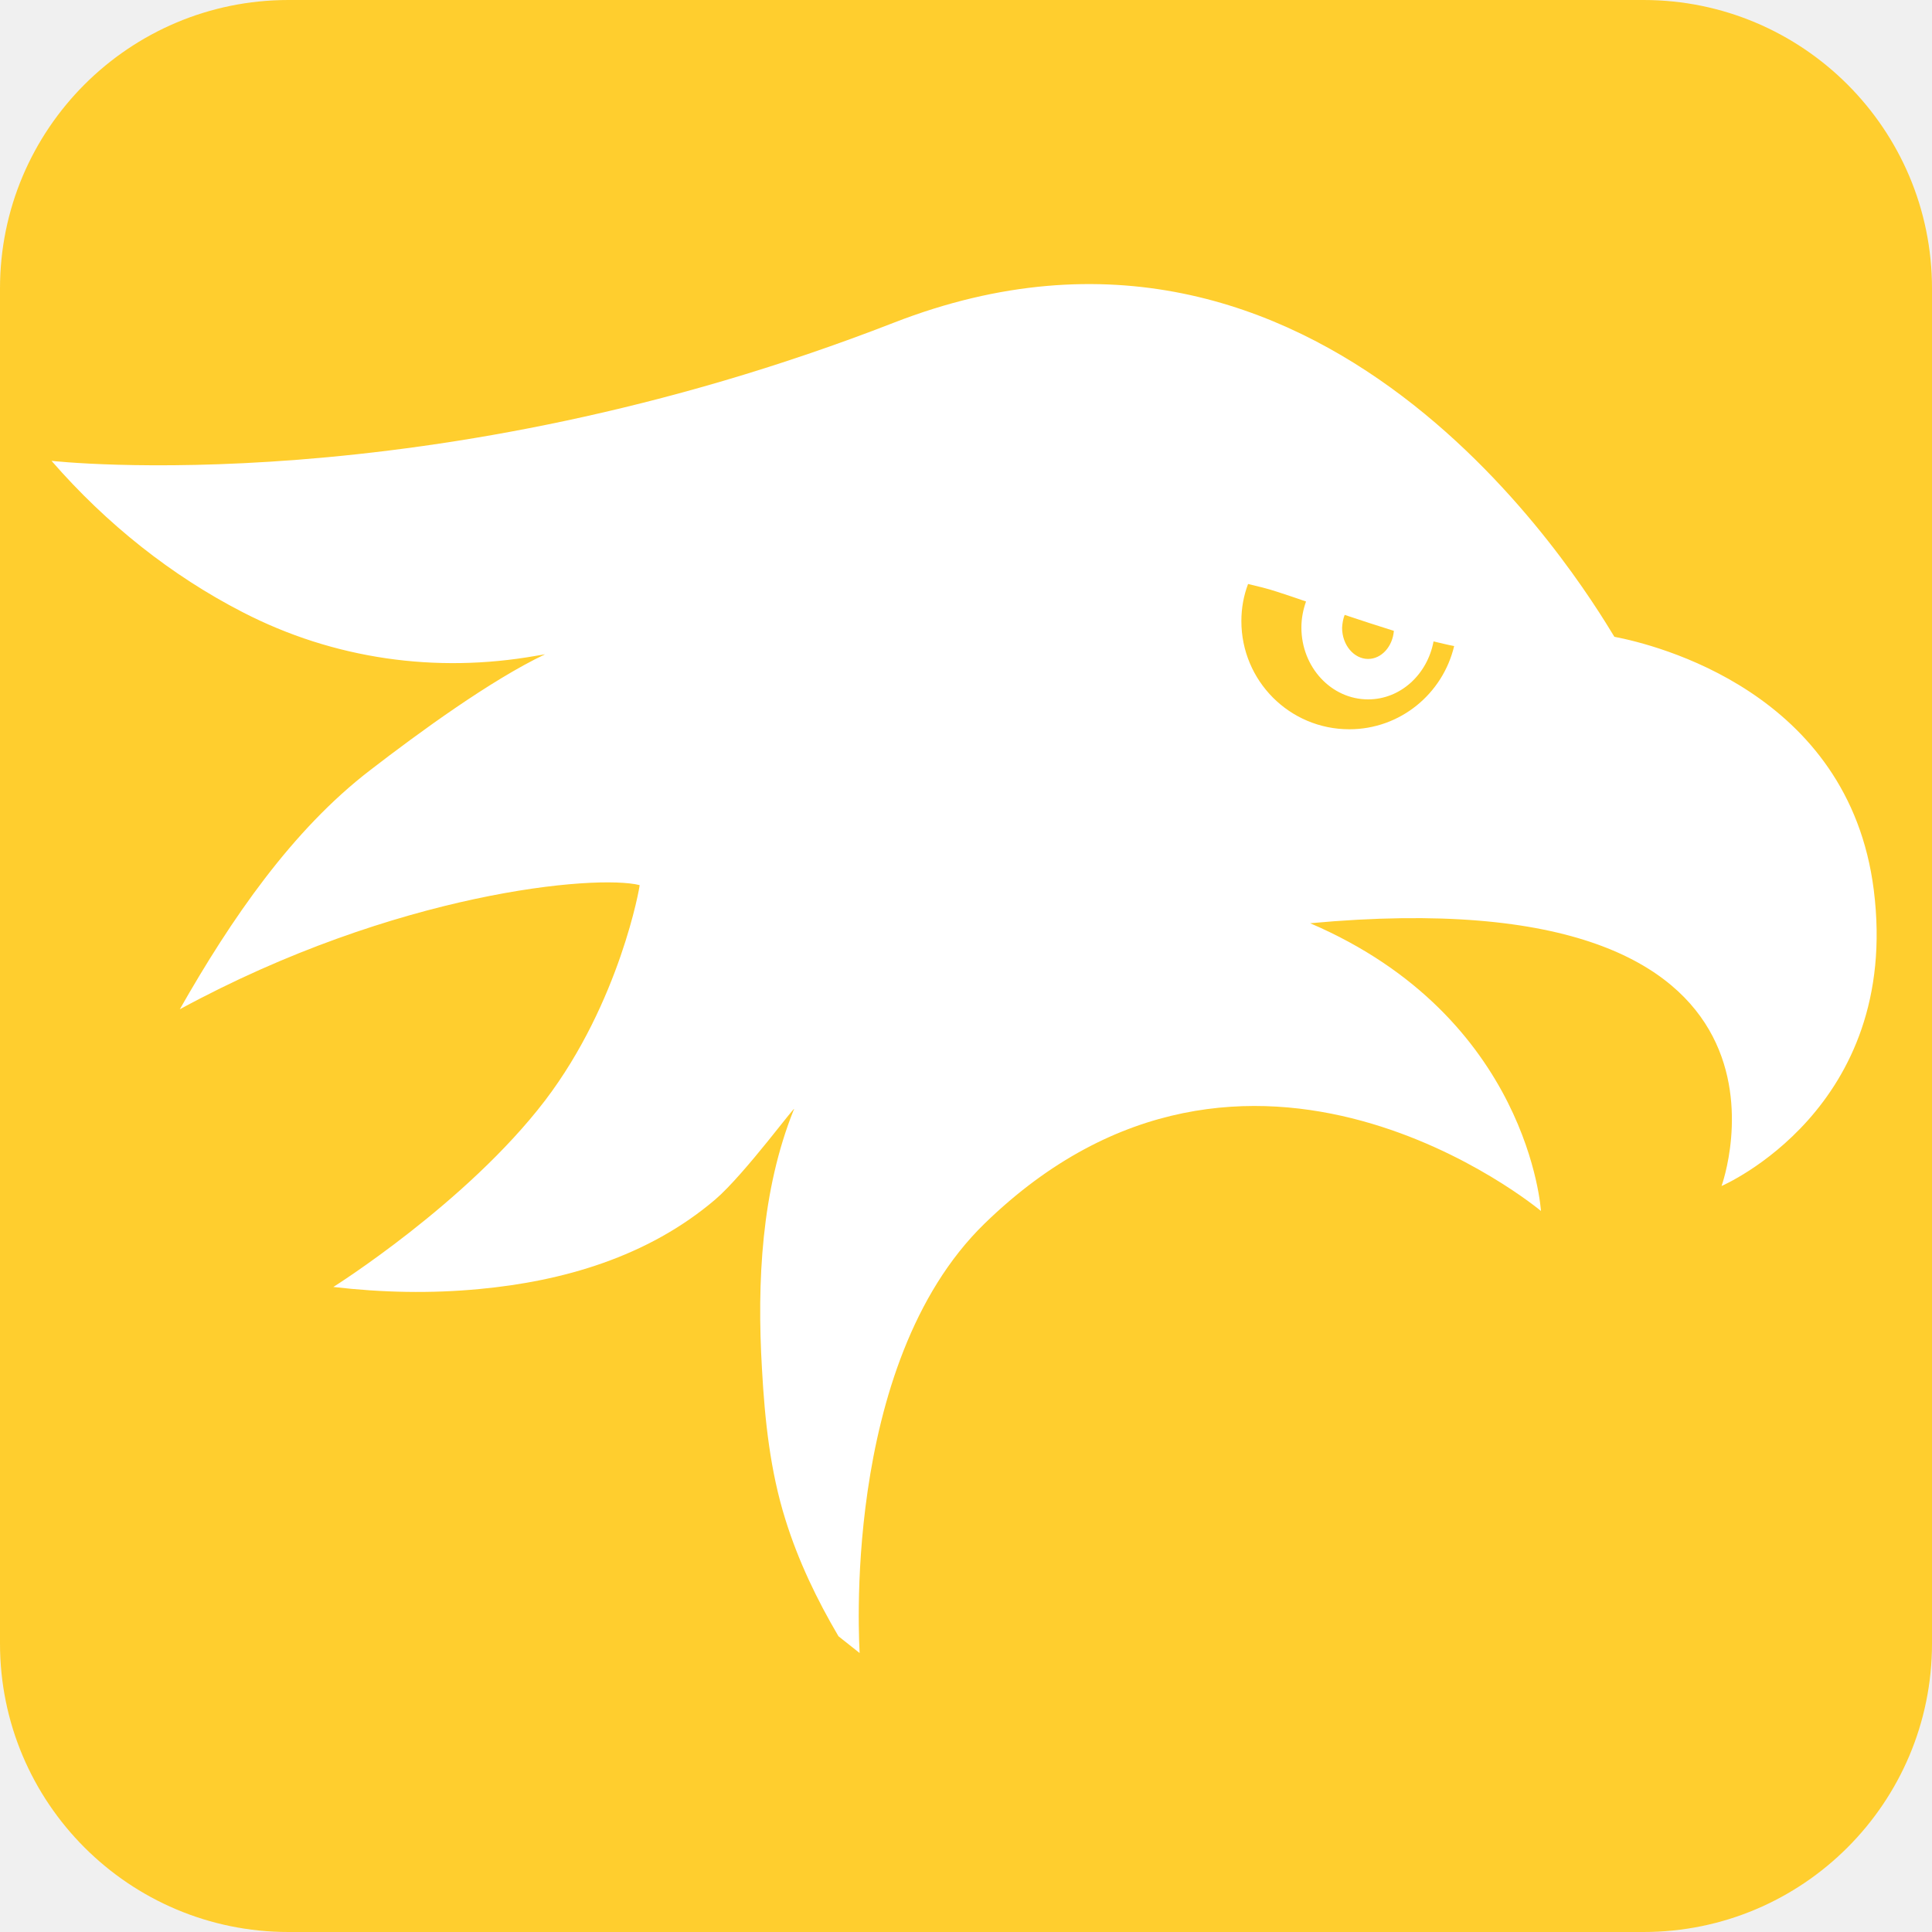
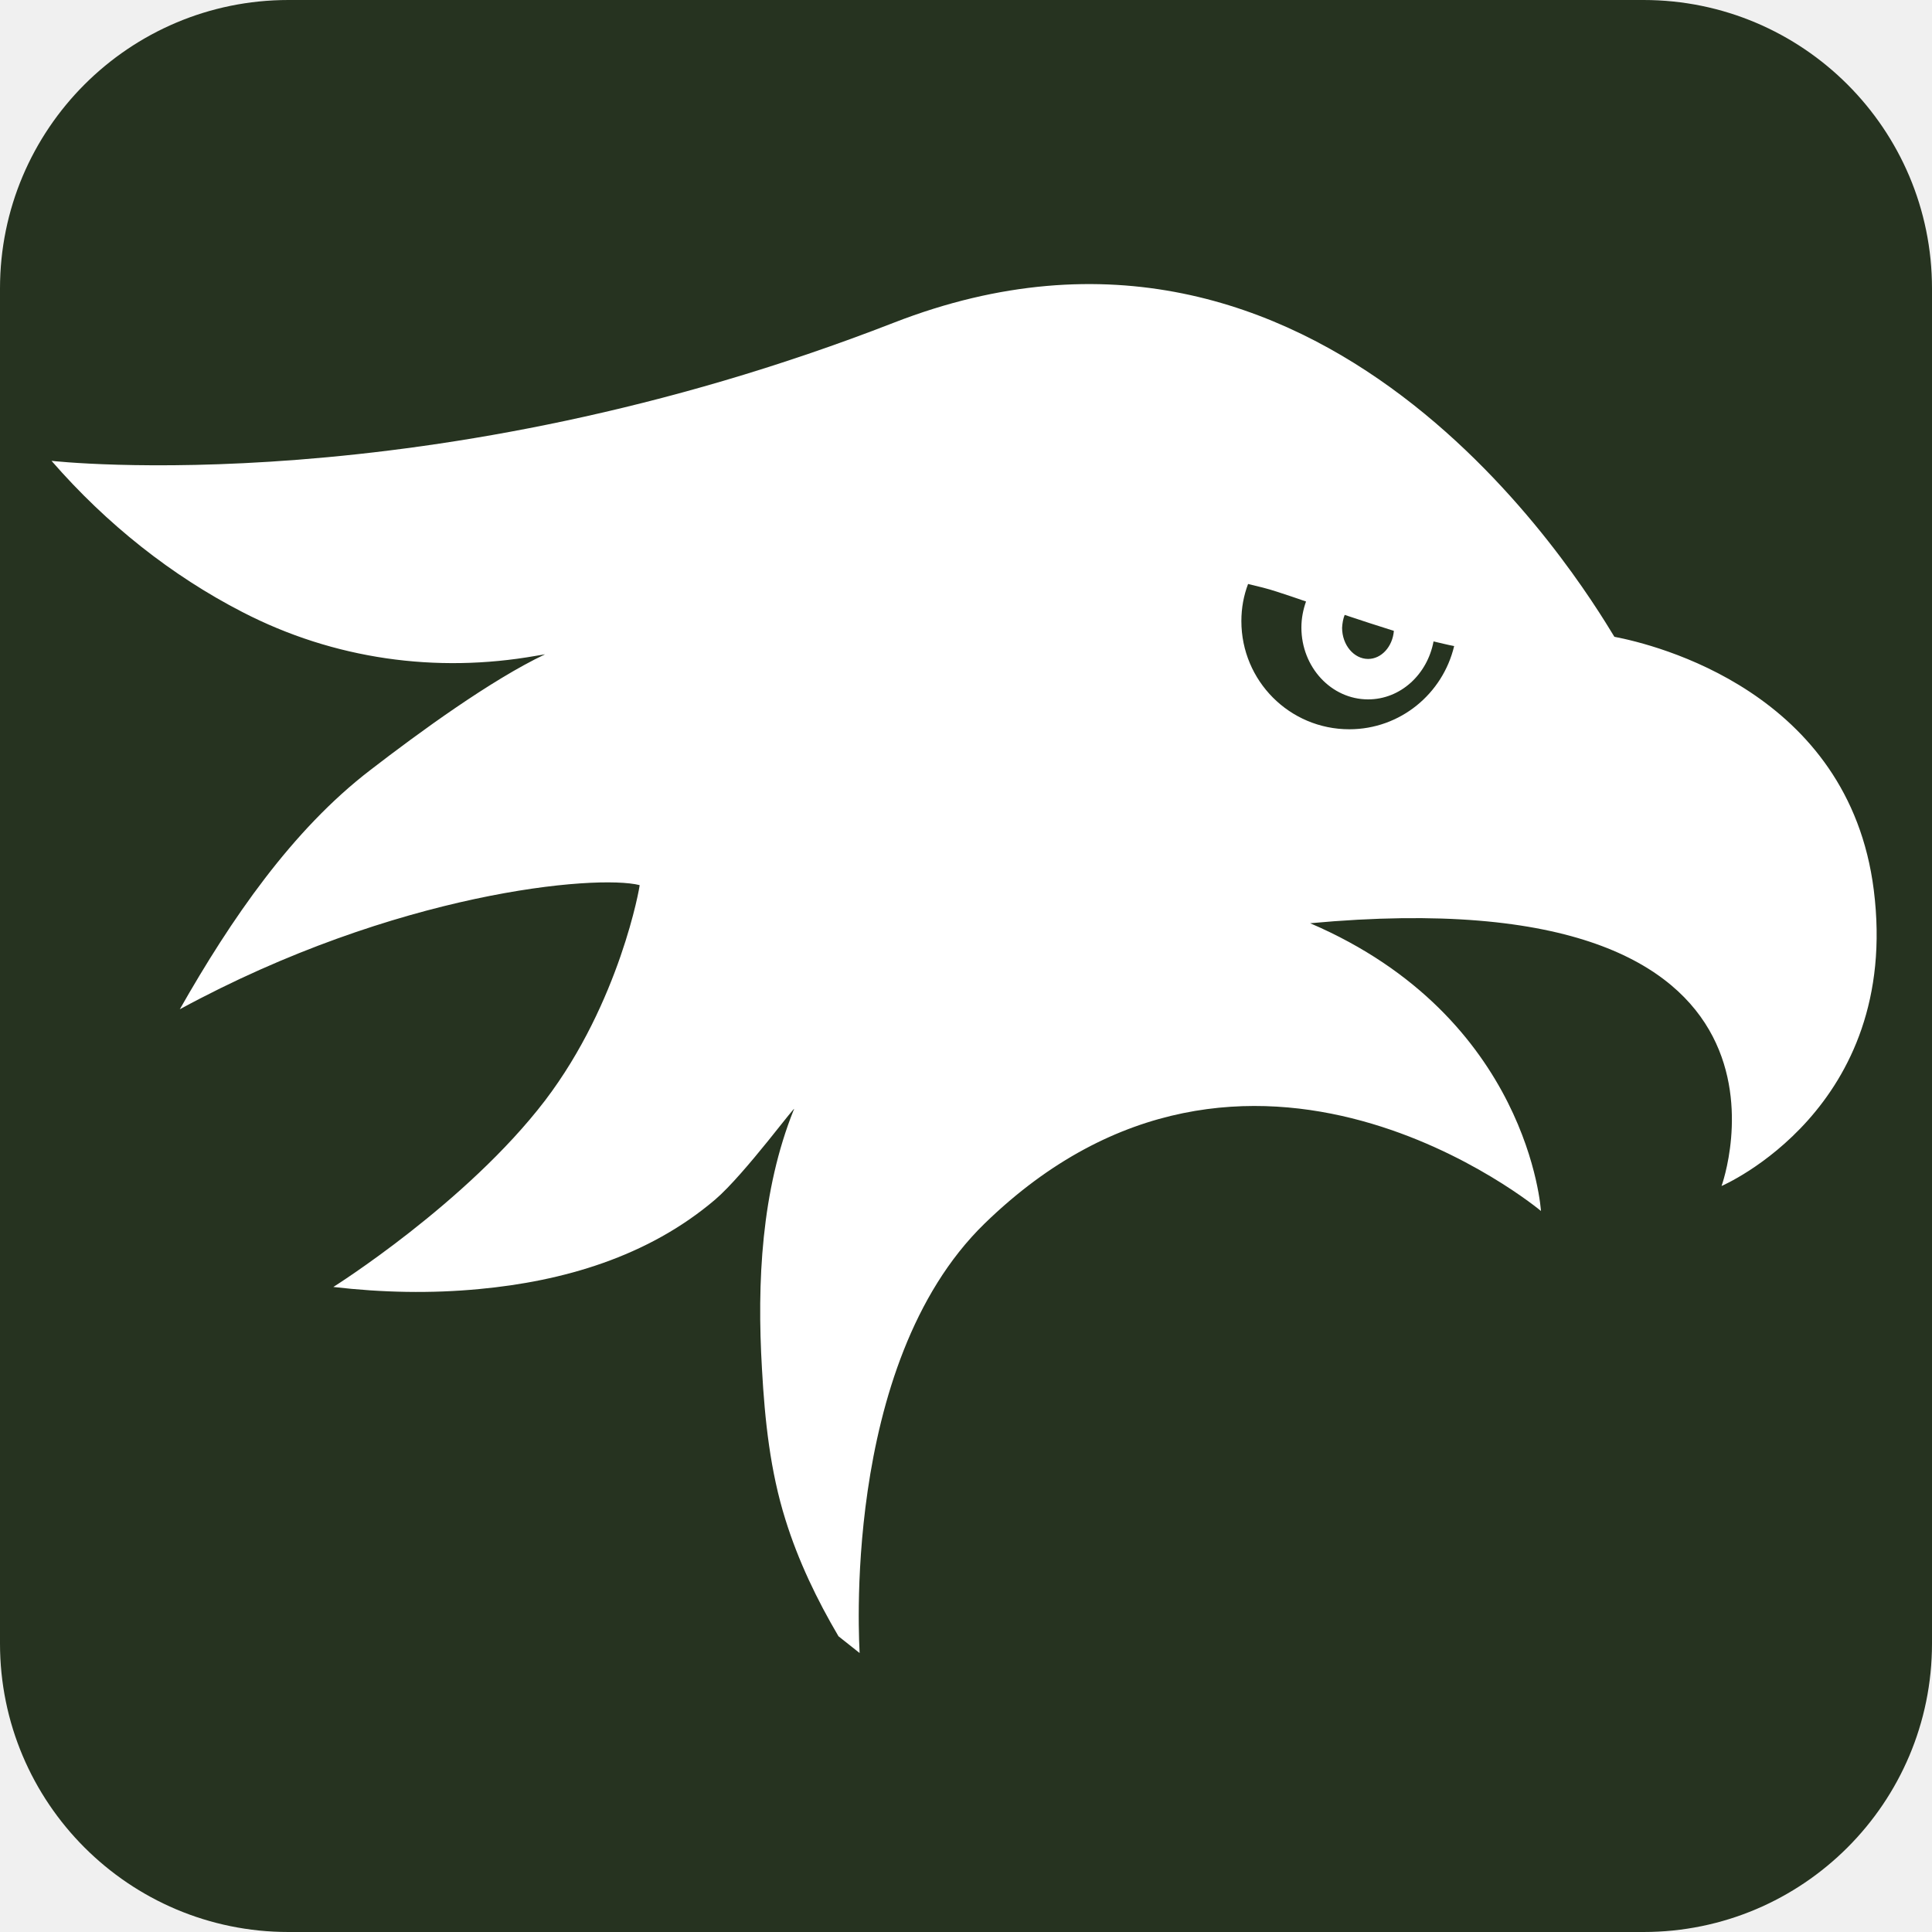
<svg xmlns="http://www.w3.org/2000/svg" width="750" height="750" viewBox="0 0 750 750" role="img" aria-label="Windhawk eagle logo">
-   <rect width="750" height="750" rx="112" fill="#ffce2e" />
+   <rect width="750" height="750" rx="112" fill="#263320" />
  <path fill="#ffffff" d="m208,254.6l3.6,-0.6c-20.9,9.9 -49,30.4 -67.8,44.9c-30.4,23.3 -54.1,57.9 -74,92.9c84.1,-45.7 161.8,-52.4 178.5,-48.2c0.2,0.1 -7.7,45.5 -36.7,83.6c-30.5,39.9 -82.2,72.4 -82.2,72.4c18.9,2.2 37.9,2.6 56.7,0.8c32.2,-3 65.3,-12.4 91.5,-34.7c11.6,-9.9 32.8,-39 30.5,-34.8c-12.5,31.2 -14.3,66.7 -12.3,100.6c1.1,19.9 3.2,39.6 9.1,58.4c5,16.1 12.3,31.2 20.6,45.3l8.2,6.5c0.1,-0.7 -7.9,-111.8 48.5,-166.7c102.6,-99.8 216,-4.9 216,-4.9s-4.5,-75.2 -89.6,-111.7c203.8,-18.8 159.7,102 159.7,102s69.8,-29.8 59.1,-114.9c-9.7,-77 -85,-95.3 -100.7,-98.3c-13.2,-21.7 -113.2,-186.8 -279.8,-121.9c-180.6,70.3 -326.9,53.6 -326.9,53.6c21.5,24.7 46.7,44.6 74.1,58.7c35.6,18.4 75.3,23.8 113.9,17zm314,-15.9c6.3,2.1 12.7,4.2 19.1,6.2c-0.5,6.1 -4.8,10.9 -10,10.9c-5.5,0 -10.1,-5.4 -10.1,-12.1c0.1,-1.8 0.4,-3.5 1,-5zm-40.1,2.4c0,-5.1 0.9,-9.9 2.6,-14.4c3.8,0.9 7.6,1.8 11.2,3c3.8,1.2 7.5,2.5 11.3,3.8c-1.1,3.1 -1.8,6.5 -1.8,10.1c0,15.4 11.6,27.9 25.9,27.9c12.6,0 23,-9.7 25.4,-22.5c2.7,0.6 5.3,1.3 8,1.8c-4.4,18.5 -20.9,32.3 -40.7,32.3c-23.2,0 -41.9,-18.8 -41.9,-42z" />
</svg>
